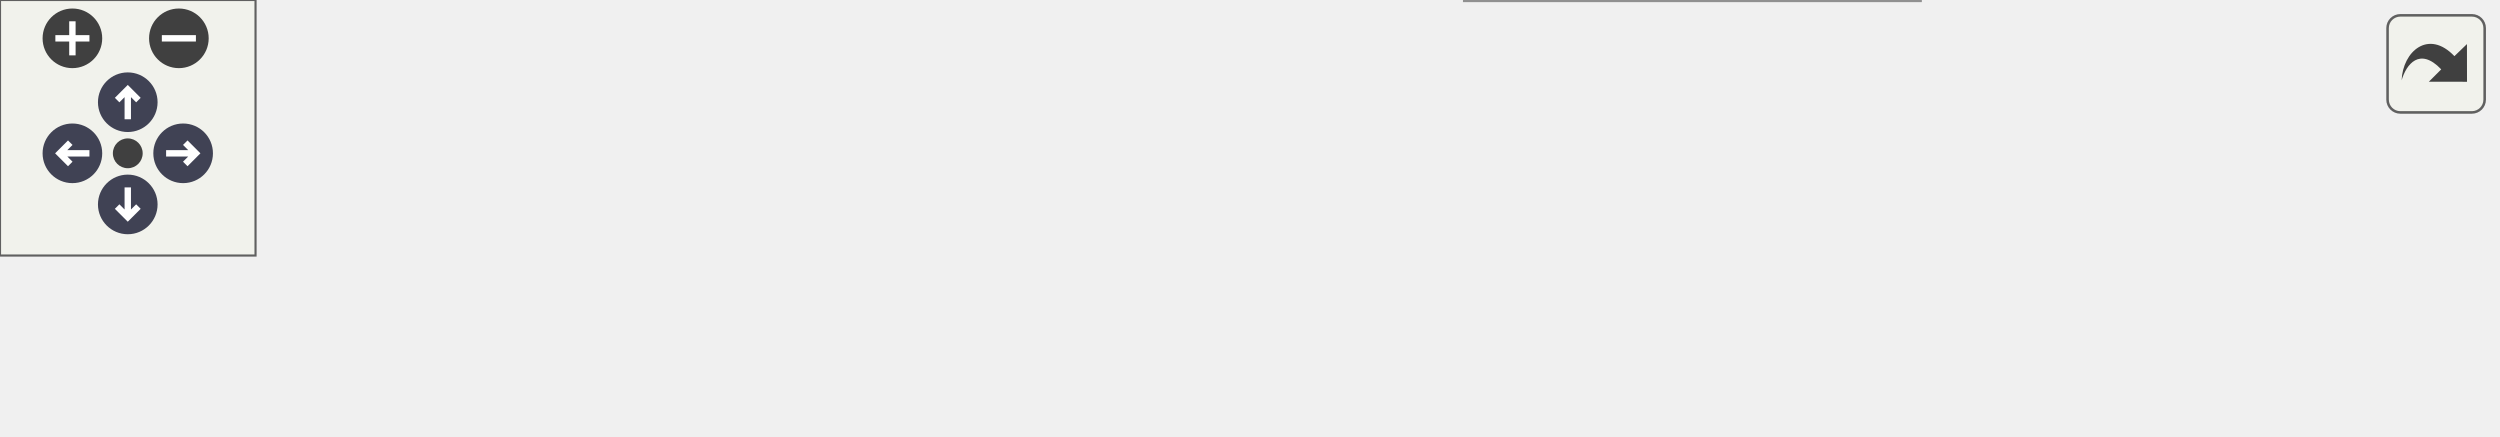
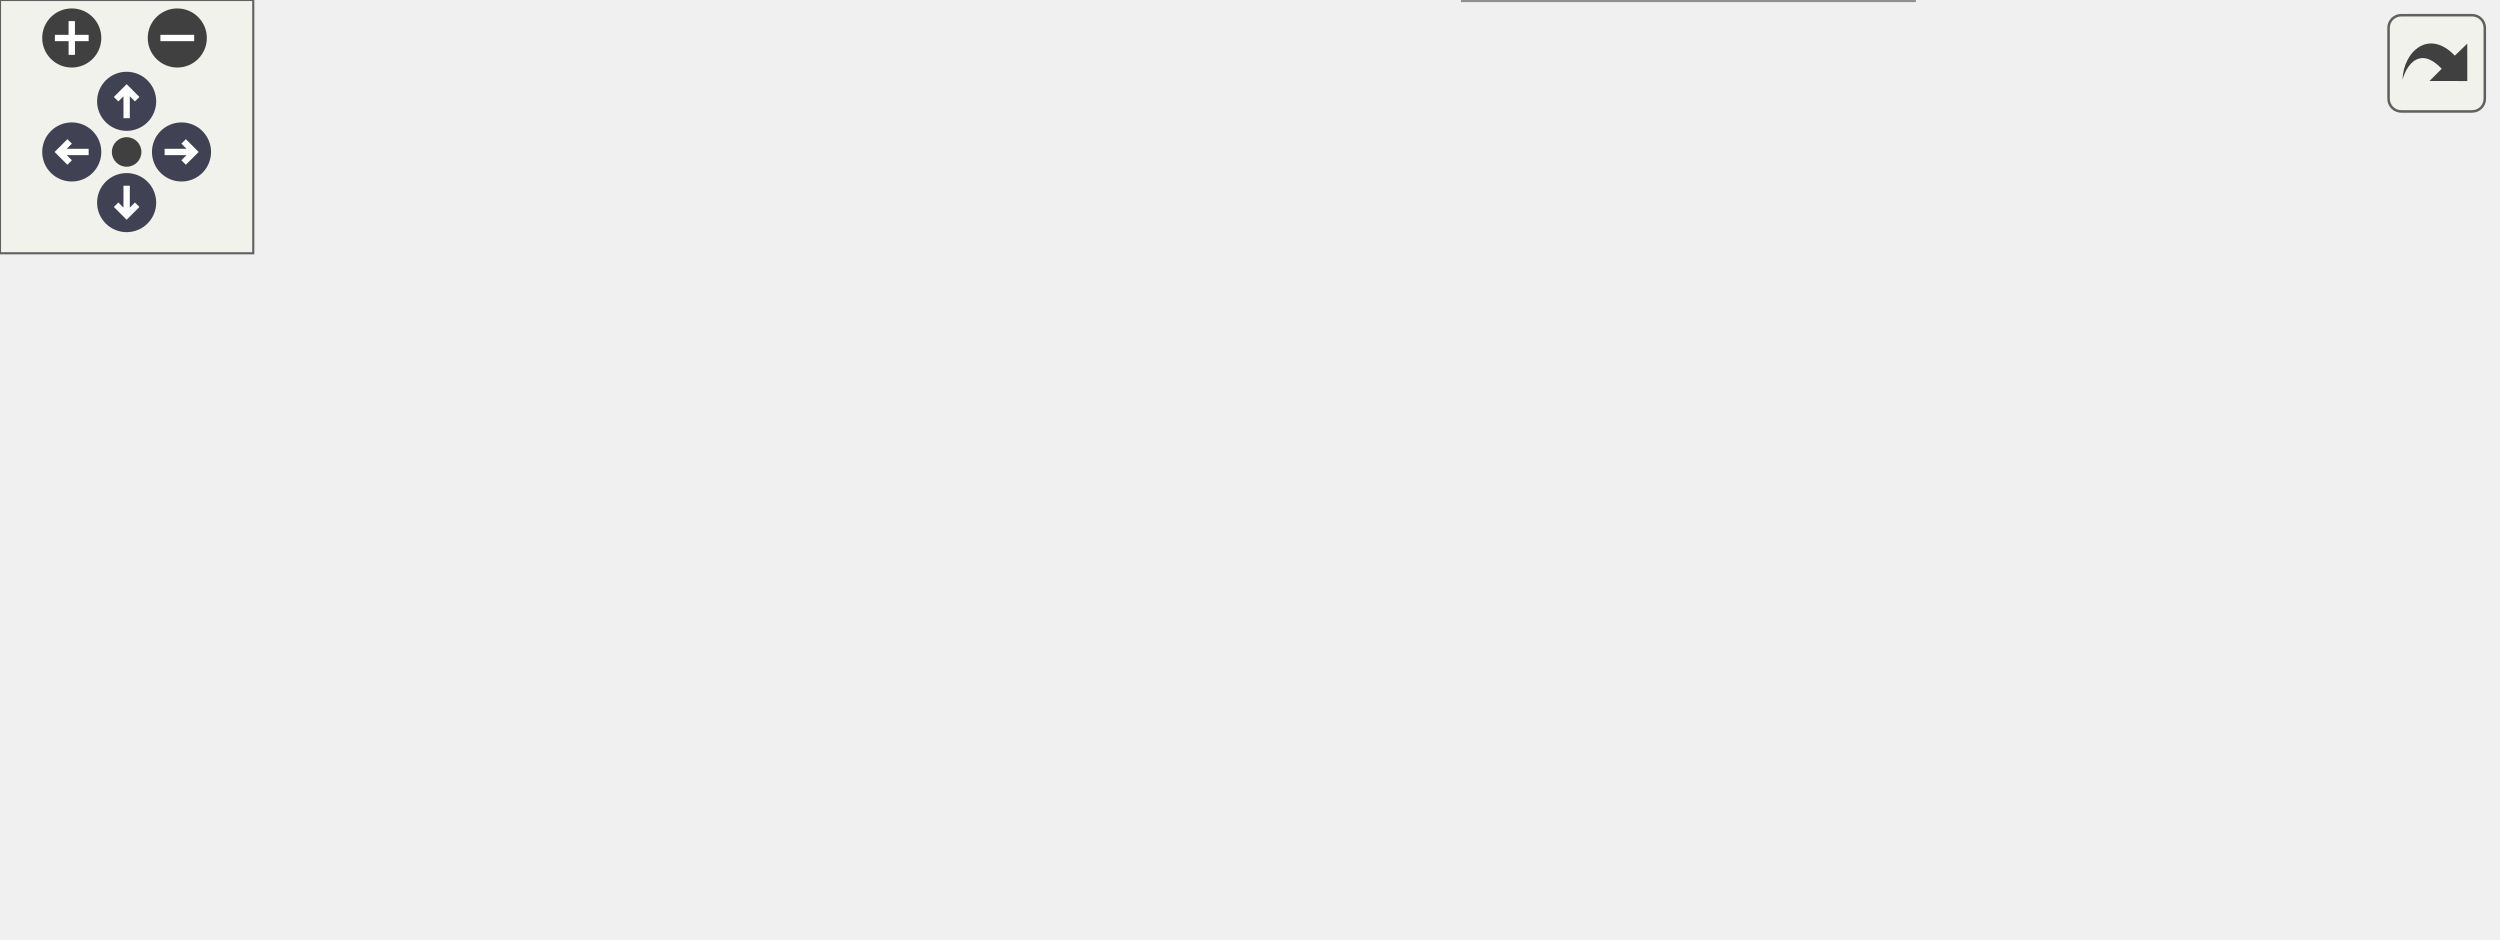
<svg xmlns="http://www.w3.org/2000/svg" xmlns:xlink="http://www.w3.org/1999/xlink" id="main" version="1.1" xml:space="preserve">
  <style type="text/css">
.node, .edge {opacity: 0.7;}
.node.selected, .edge.selected {opacity: 1;}
.edge:hover path { stroke: red; }
.edge:hover polygon { stroke: red; fill: red; }
</style>
  <defs>
    <circle id="rim" cx="0" cy="0" r="7" />
    <circle id="rim2" cx="0" cy="0" r="3.5" />
    <g id="zoomPlus">
      <use xlink:href="#rim" fill="#404040">
        <set attributeName="fill" to="#808080" begin="zoomplus.mouseover" end="zoomplus.mouseout" />
      </use>
      <path d="M-4,0h8M0,-4v8" fill="none" stroke="white" stroke-width="1.5" pointer-events="none" />
    </g>
    <g id="zoomMin">
      <use xlink:href="#rim" fill="#404040">
        <set attributeName="fill" to="#808080" begin="zoomminus.mouseover" end="zoomminus.mouseout" />
      </use>
      <path d="M-4,0h8" fill="none" stroke="white" stroke-width="1.5" pointer-events="none" />
    </g>
    <g id="arrowUp" transform="translate(30 24)">
      <use xlink:href="#rim" />
      <path pointer-events="none" fill="none" stroke="white" stroke-width="1.5" d="M0,-3.0v7 M-2.5,-0.5L0,-3.0L2.5,-0.5" />
    </g>
    <g id="arrowRight" transform="rotate(90) translate(36 -43)">
      <use xlink:href="#rim" />
      <path pointer-events="none" fill="none" stroke="white" stroke-width="1.5" d="M0,-3.0v7 M-2.5,-0.5L0,-3.0L2.5,-0.5" />
    </g>
    <g id="arrowDown" transform="rotate(180) translate(-30 -48)">
      <use xlink:href="#rim" />
      <path pointer-events="none" fill="none" stroke="white" stroke-width="1.5" d="M0,-3.0v7 M-2.5,-0.5L0,-3.0L2.5,-0.5" />
    </g>
    <g id="arrowLeft" transform="rotate(270) translate(-36 17)">
      <use xlink:href="#rim" />
      <path pointer-events="none" fill="none" stroke="white" stroke-width="1.5" d="M0,-3.0v7 M-2.5,-0.5L0,-3.0L2.5,-0.5" />
    </g>
    <g id="resetDef">
      <use xlink:href="#rim2" fill="#404040">
        <set attributeName="fill" to="#808080" begin="reset.mouseover" end="reset.mouseout" />
      </use>
    </g>
  </defs>
  <svg id="graph" class="graph">
    <g id="viewport">
      <g id="Node000001" class="node">
        <g id="a_Node000001">
          <a xlink:title="Awaiting an std::future with Boost.Asio integration.">
-             <polygon fill="#999999" stroke="#666666" points="586,-36.12 486.75,-36.12 486.75,-5.62 586,-5.62 586,-36.12" />
-             <text text-anchor="start" x="494.75" y="-22.62" font-family="Times,serif" font-size="10.00">mal_packet_weaver::</text>
-             <text text-anchor="middle" x="536.38" y="-11.38" font-family="Times,serif" font-size="10.00">await_future</text>
+             <polygon fill="#999999" stroke="#666666" points="591.25,-96.12 492,-96.12 492,-65.62 591.25,-65.62 591.25,-96.12" />
+             <text text-anchor="start" x="500" y="-82.62" font-family="Times,serif" font-size="10.00">mal_packet_weaver::</text>
+             <text text-anchor="middle" x="541.62" y="-71.38" font-family="Times,serif" font-size="10.00">await_future</text>
          </a>
        </g>
      </g>
      <g id="Node000002" class="node">
        <g id="a_Node000002">
-           <a xlink:href="../../d4/d61/classmal__packet__weaver_1_1_packet_dispatcher.html#a87b159df2e43d0b4de204fd9b41d46be" target="_top" xlink:title="Pops input packets from input queues to local maps for processing.">
-             <polygon fill="white" stroke="#666666" points="450.75,-41.75 344,-41.75 344,0 450.75,0 450.75,-41.75" />
-             <text text-anchor="start" x="352" y="-28.25" font-family="Times,serif" font-size="10.00">mal_packet_weaver::</text>
-             <text text-anchor="start" x="352" y="-17" font-family="Times,serif" font-size="10.00">PacketDispatcher::pop</text>
-             <text text-anchor="middle" x="397.38" y="-5.75" font-family="Times,serif" font-size="10.00">_inputs</text>
+           <a xlink:href="../../d4/d61/classmal__packet__weaver_1_1_packet_dispatcher.html#a1e7e2c9e624018e4a1046297453e0596" target="_top" xlink:title="Wait until the packet is registered in the dispatch system and return as soon as possible.">
+             <polygon fill="white" stroke="#666666" points="456,-161.75 344,-161.75 344,-120 456,-120 456,-161.75" />
+             <text text-anchor="start" x="352" y="-148.25" font-family="Times,serif" font-size="10.00">mal_packet_weaver::</text>
+             <text text-anchor="start" x="352" y="-137" font-family="Times,serif" font-size="10.00">PacketDispatcher::await</text>
+             <text text-anchor="middle" x="400" y="-125.75" font-family="Times,serif" font-size="10.00">_packet</text>
          </a>
        </g>
      </g>
      <g id="edge1_Node000001_Node000002" class="edge">
        <g id="a_edge1_Node000001_Node000002">
          <a xlink:title=" ">
-             <path fill="none" stroke="#63b8ff" d="M475.32,-20.88C467.15,-20.88 458.83,-20.88 450.81,-20.88" />
-             <polygon fill="#63b8ff" stroke="#63b8ff" points="475.3,-24.38 485.3,-20.88 475.3,-17.38 475.3,-24.38" />
+             <path fill="none" stroke="#63b8ff" d="M494.36,-100.76C480.3,-106.8 464.8,-113.46 450.54,-119.59" />
+             <polygon fill="#63b8ff" stroke="#63b8ff" points="495.5,-103.65 503.3,-96.48 492.74,-97.22 495.5,-103.65" />
          </a>
        </g>
      </g>
      <g id="Node000003" class="node">
        <g id="a_Node000003">
+           <a xlink:href="../../d4/d61/classmal__packet__weaver_1_1_packet_dispatcher.html#a5fa270876e67889a7524a186b297cd11" target="_top" xlink:title="Wait until a packet satisfying the filter condition is registered in the dispatch system and return a...">
+             <polygon fill="white" stroke="#666666" points="456,-101.75 344,-101.75 344,-60 456,-60 456,-101.75" />
+             <text text-anchor="start" x="352" y="-88.25" font-family="Times,serif" font-size="10.00">mal_packet_weaver::</text>
+             <text text-anchor="start" x="352" y="-77" font-family="Times,serif" font-size="10.00">PacketDispatcher::await</text>
+             <text text-anchor="middle" x="400" y="-65.75" font-family="Times,serif" font-size="10.00">_packet</text>
+           </a>
+         </g>
+       </g>
+       <g id="edge2_Node000001_Node000003" class="edge">
+         <g id="a_edge2_Node000001_Node000003">
+           <a xlink:title=" ">
+             <path fill="none" stroke="#63b8ff" d="M480.83,-80.88C472.67,-80.88 464.32,-80.88 456.25,-80.88" />
+             <polygon fill="#63b8ff" stroke="#63b8ff" points="480.79,-84.38 490.79,-80.88 480.79,-77.38 480.79,-84.38" />
+           </a>
+         </g>
+       </g>
+       <g id="Node000004" class="node">
+         <g id="a_Node000004">
+           <a xlink:href="../../d4/d61/classmal__packet__weaver_1_1_packet_dispatcher.html#a87b159df2e43d0b4de204fd9b41d46be" target="_top" xlink:title="Pops input packets from input queues to local maps for processing.">
+             <polygon fill="white" stroke="#666666" points="453.38,-41.75 346.62,-41.75 346.62,0 453.38,0 453.38,-41.75" />
+             <text text-anchor="start" x="354.62" y="-28.25" font-family="Times,serif" font-size="10.00">mal_packet_weaver::</text>
+             <text text-anchor="start" x="354.62" y="-17" font-family="Times,serif" font-size="10.00">PacketDispatcher::pop</text>
+             <text text-anchor="middle" x="400" y="-5.75" font-family="Times,serif" font-size="10.00">_inputs</text>
+           </a>
+         </g>
+       </g>
+       <g id="edge3_Node000001_Node000004" class="edge">
+         <g id="a_edge3_Node000001_Node000004">
+           <a xlink:title=" ">
+             <path fill="none" stroke="#63b8ff" d="M494.36,-60.99C480.3,-54.95 464.8,-48.29 450.54,-42.16" />
+             <polygon fill="#63b8ff" stroke="#63b8ff" points="492.74,-64.53 503.3,-65.27 495.5,-58.1 492.74,-64.53" />
+           </a>
+         </g>
+       </g>
+       <g id="Node000005" class="node">
+         <g id="a_Node000005">
          <a xlink:href="../../d4/d61/classmal__packet__weaver_1_1_packet_dispatcher.html#ae48b4ef1938ba5fb557d1d9269c1a323" target="_top" xlink:title="This function represents the main loop for running a task with exponential backoff and asynchronous I...">
            <polygon fill="white" stroke="#666666" points="308,-36.12 199,-36.12 199,-5.62 308,-5.62 308,-36.12" />
            <text text-anchor="start" x="207" y="-22.62" font-family="Times,serif" font-size="10.00">mal_packet_weaver::</text>
            <text text-anchor="middle" x="253.5" y="-11.38" font-family="Times,serif" font-size="10.00">PacketDispatcher::Run</text>
          </a>
        </g>
      </g>
-       <g id="edge2_Node000002_Node000003" class="edge">
-         <g id="a_edge2_Node000002_Node000003">
+       <g id="edge4_Node000004_Node000005" class="edge">
+         <g id="a_edge4_Node000004_Node000005">
          <a xlink:title=" ">
-             <path fill="none" stroke="#63b8ff" d="M332.6,-20.88C324.49,-20.88 316.25,-20.88 308.32,-20.88" />
-             <polygon fill="#63b8ff" stroke="#63b8ff" points="332.55,-24.38 342.55,-20.88 332.55,-17.38 332.55,-24.38" />
+             <path fill="none" stroke="#63b8ff" d="M335.48,-20.88C326.39,-20.88 317.12,-20.88 308.25,-20.88" />
+             <polygon fill="#63b8ff" stroke="#63b8ff" points="335.42,-24.38 345.42,-20.88 335.42,-17.38 335.42,-24.38" />
          </a>
        </g>
      </g>
-       <g id="Node000004" class="node">
-         <g id="a_Node000004">
+       <g id="Node000006" class="node">
+         <g id="a_Node000006">
          <a xlink:href="../../d4/d61/classmal__packet__weaver_1_1_packet_dispatcher.html#ac22bb2ccd532850a73766ce512b50082" target="_top" xlink:title="Constructs a PacketDispatcher instance associated with the given io_context.">
            <polygon fill="white" stroke="#666666" points="163,-36.12 0,-36.12 0,-5.62 163,-5.62 163,-36.12" />
            <text text-anchor="start" x="8" y="-22.62" font-family="Times,serif" font-size="10.00">mal_packet_weaver::</text>
            <text text-anchor="middle" x="81.5" y="-11.38" font-family="Times,serif" font-size="10.00">PacketDispatcher::PacketDispatcher</text>
          </a>
        </g>
      </g>
-       <g id="edge3_Node000003_Node000004" class="edge">
-         <g id="a_edge3_Node000003_Node000004">
+       <g id="edge5_Node000005_Node000006" class="edge">
+         <g id="a_edge5_Node000005_Node000006">
          <a xlink:title=" ">
            <path fill="none" stroke="#63b8ff" d="M187.91,-20.88C179.85,-20.88 171.53,-20.88 163.27,-20.88" />
            <polygon fill="#63b8ff" stroke="#63b8ff" points="187.71,-24.38 197.71,-20.88 187.71,-17.38 187.71,-24.38" />
          </a>
        </g>
      </g>
    </g>
  </svg>
  <g id="navigator" transform="translate(0 0)" fill="#404254">
    <rect fill="#f2f5e9" fill-opacity="0.5" stroke="#606060" stroke-width=".5" x="0" y="0" width="60" height="60" />
    <use id="zoomplus" xlink:href="#zoomPlus" x="17" y="9" />
    <use id="zoomminus" xlink:href="#zoomMin" x="42" y="9" />
    <use id="reset" xlink:href="#resetDef" x="30" y="36" />
    <use id="arrowup" xlink:href="#arrowUp" x="0" y="0" />
    <use id="arrowright" xlink:href="#arrowRight" x="0" y="0" />
    <use id="arrowdown" xlink:href="#arrowDown" x="0" y="0" />
    <use id="arrowleft" xlink:href="#arrowLeft" x="0" y="0" />
  </g>
  <svg viewBox="0 0 15 15" width="100%" height="30px" preserveAspectRatio="xMaxYMin meet">
    <g id="arrow_out" transform="scale(0.3 0.3)">
      <a xlink:href="namespacemal__packet__weaver_af2c5029afaa161f2ddd273bc2f46d4f5_icgraph_org.svg" target="_base">
        <rect id="button" ry="5" rx="5" y="6" x="6" height="38" width="38" fill="#f2f5e9" fill-opacity="0.5" stroke="#606060" stroke-width="1.0" />
        <path id="arrow" d="M 11.5,31.437 C 11.94,20.098 22.043,11.323 32.159,21.979 L 37.069,17.246 C 37.069,17.246 37.088,32 37.088,32 L 22.16,31.978 C 22.16,31.978 26.998,27.14 26.998,27.14 C 18.529,18.264 13.292,25.23 11.5,31.437 z" style="fill:#404040;" />
      </a>
    </g>
  </svg>
  <style type="text/css">

[data-mouse-over-selected='false'] { opacity: 0.7; }
[data-mouse-over-selected='true']  { opacity: 1.0; }

</style>
</svg>
